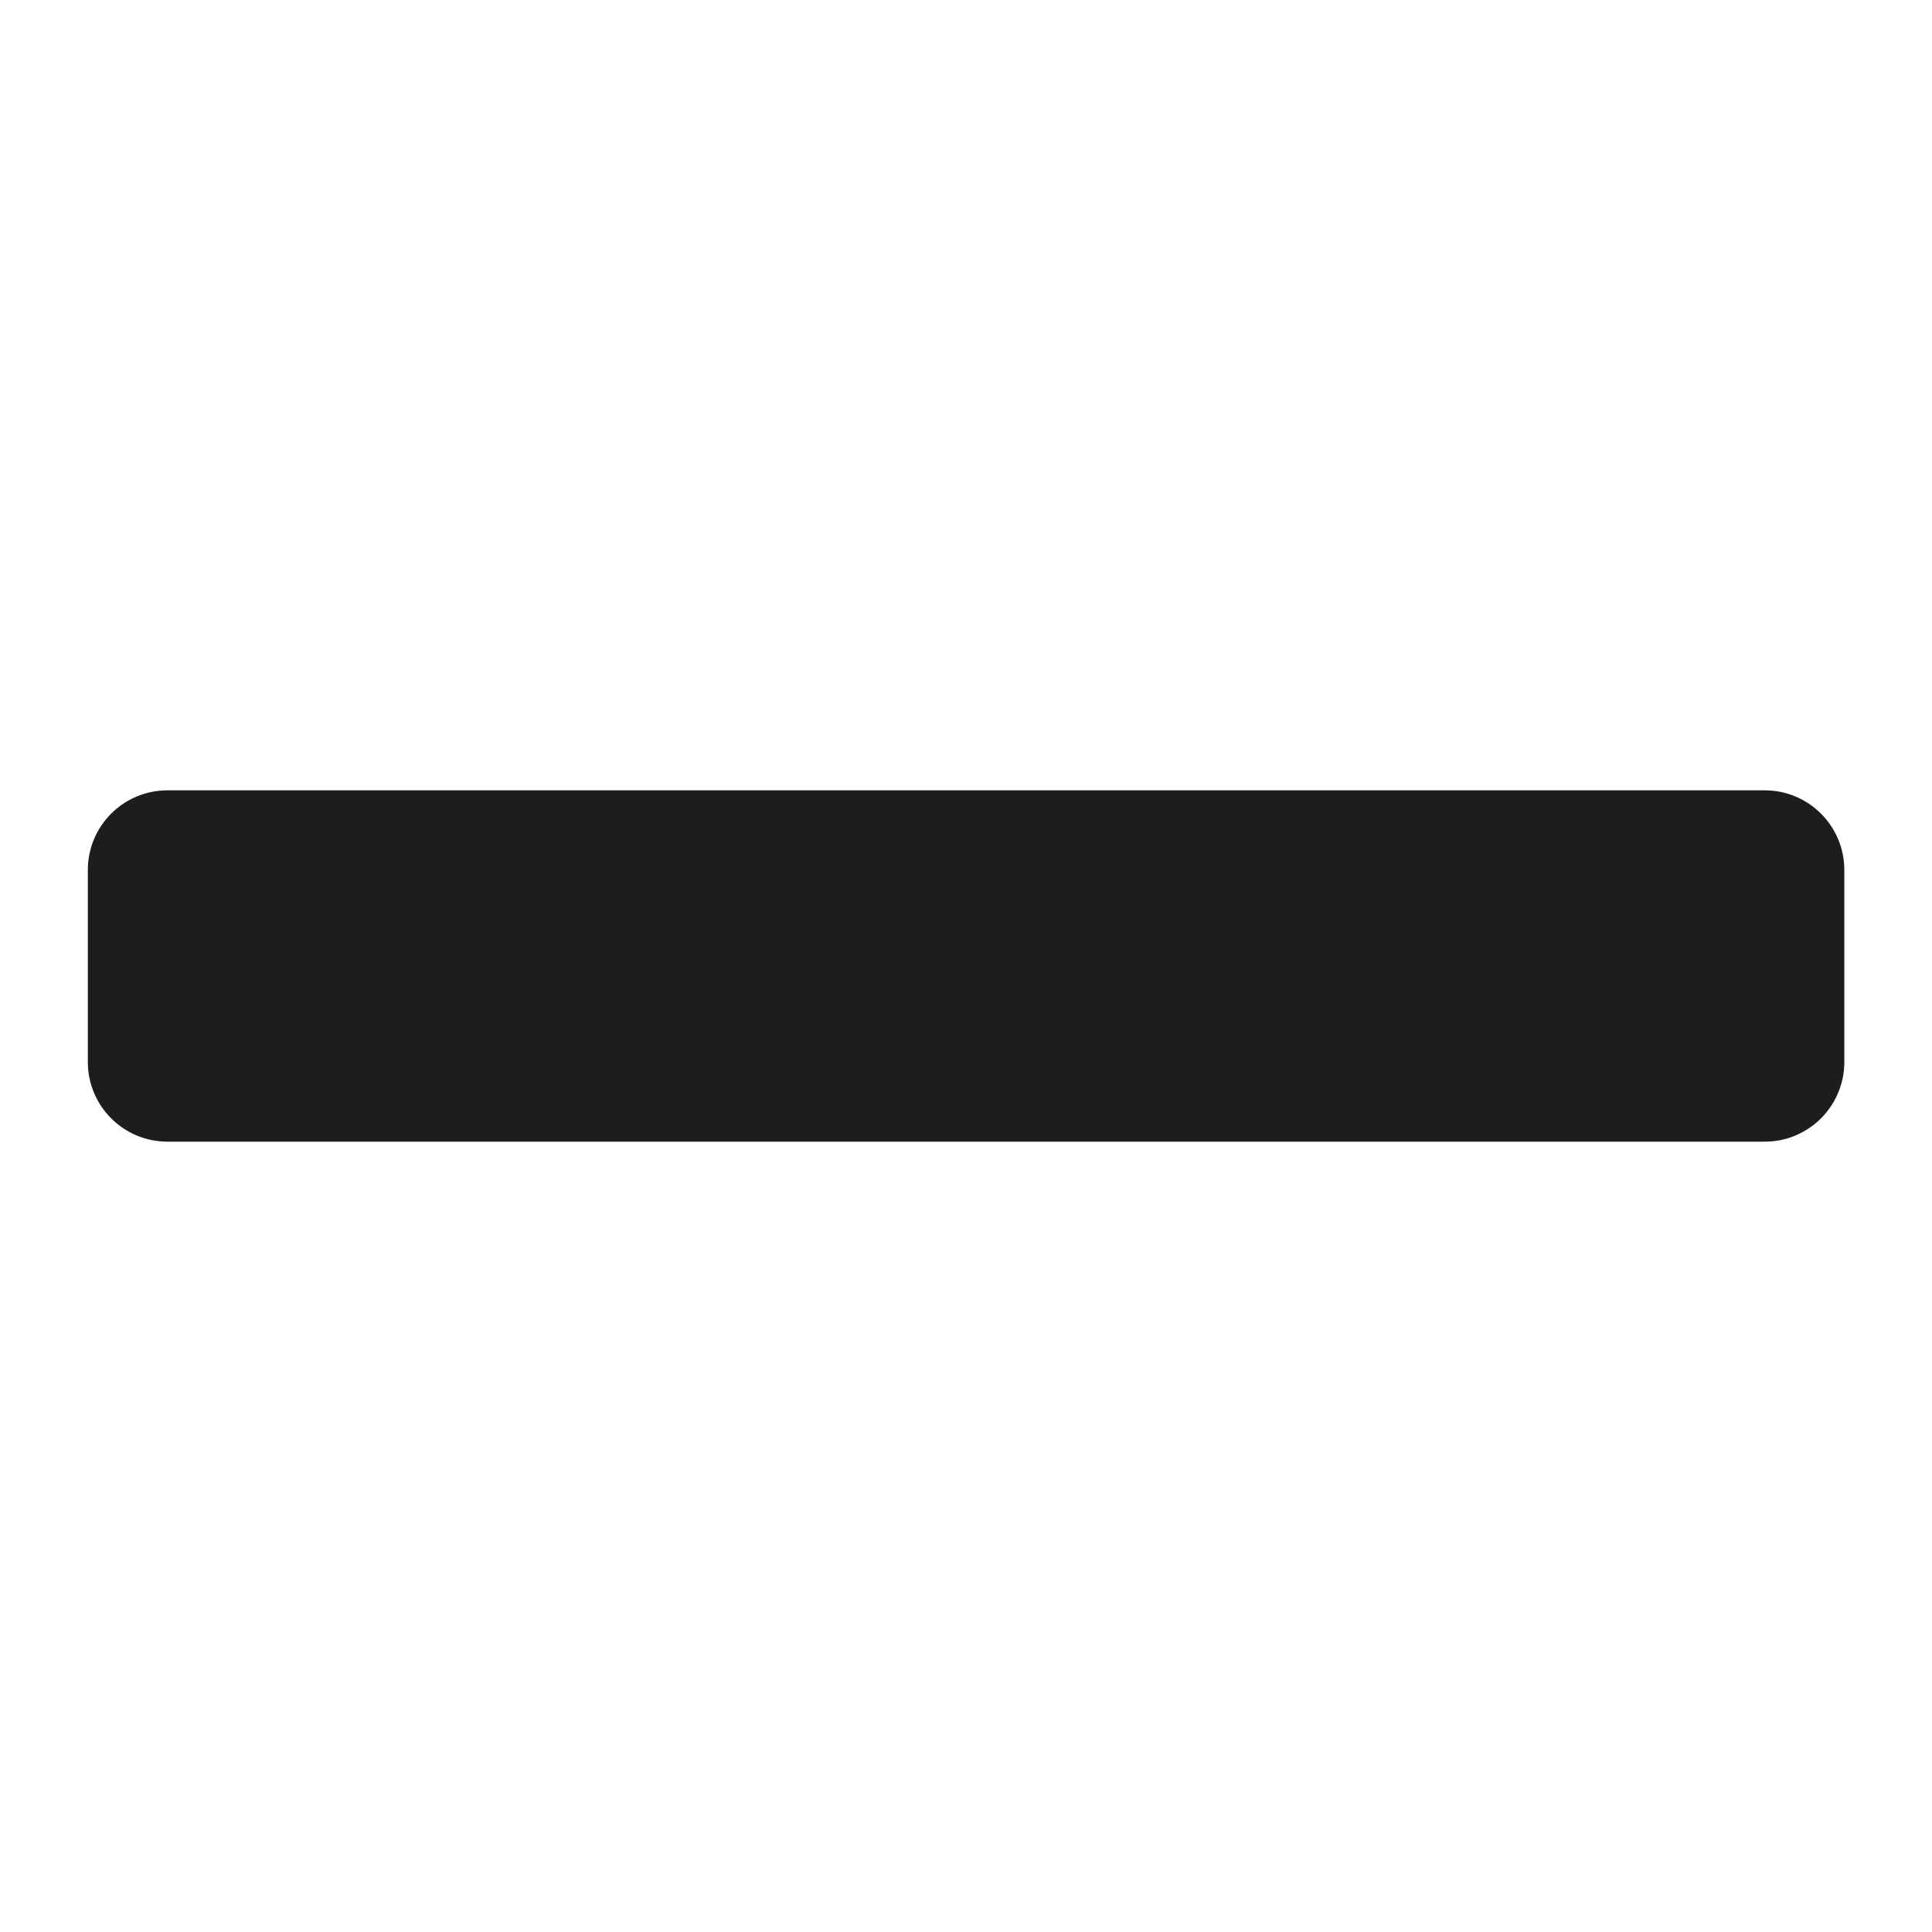
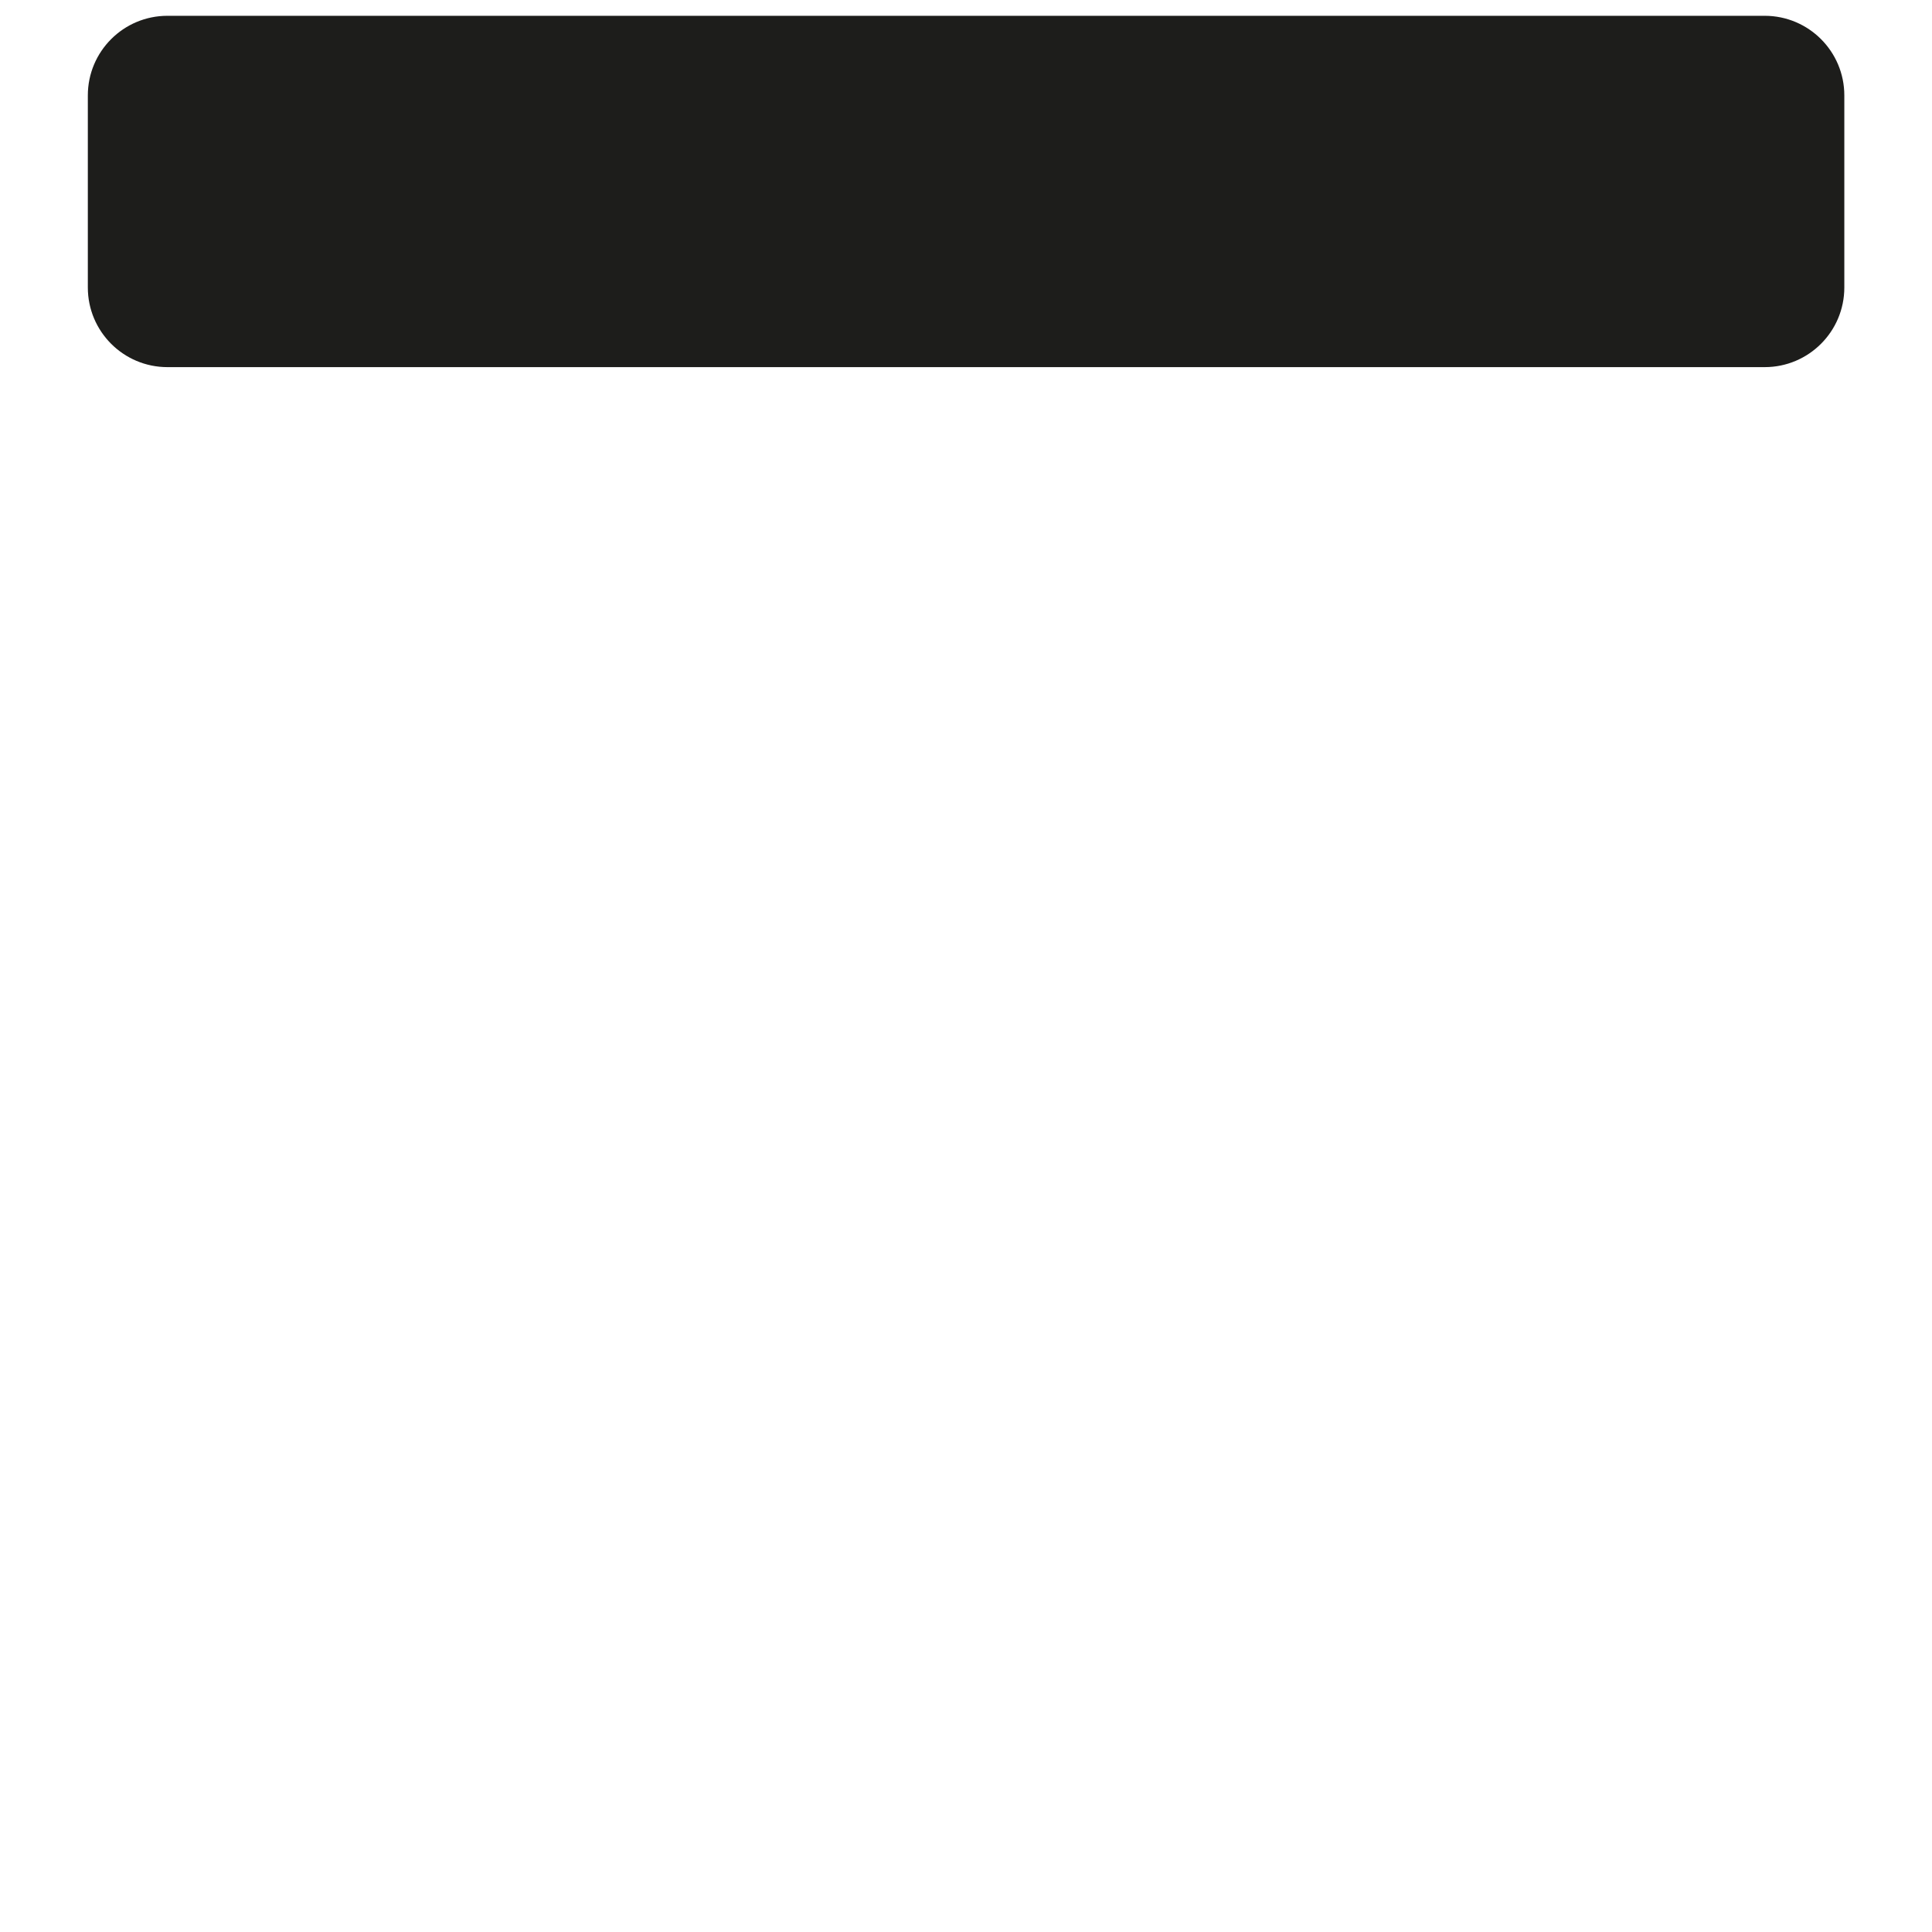
<svg xmlns="http://www.w3.org/2000/svg" id="Layer_1" data-name="Layer 1" viewBox="0 0 124.72 124.72">
  <defs>
    <style>.cls-1{fill:#1d1d1b;}</style>
  </defs>
-   <rect class="cls-1" x="5.67" y="51.02" width="113.39" height="22.68" rx="5.14" />
+   <rect class="cls-1" x="5.67" y="1.02" width="113.39" height="22.68" rx="5.14" />
</svg>
